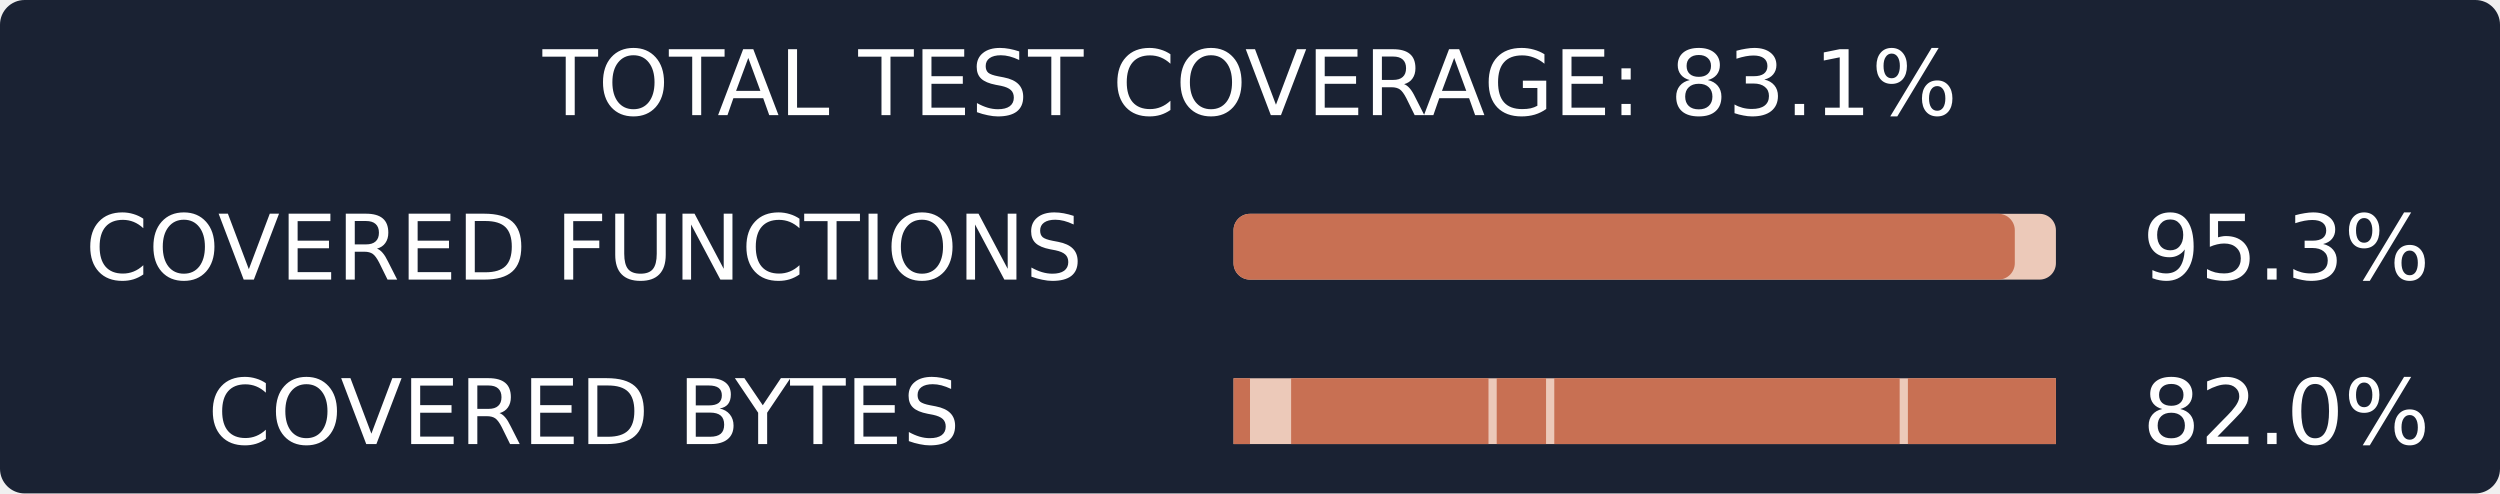
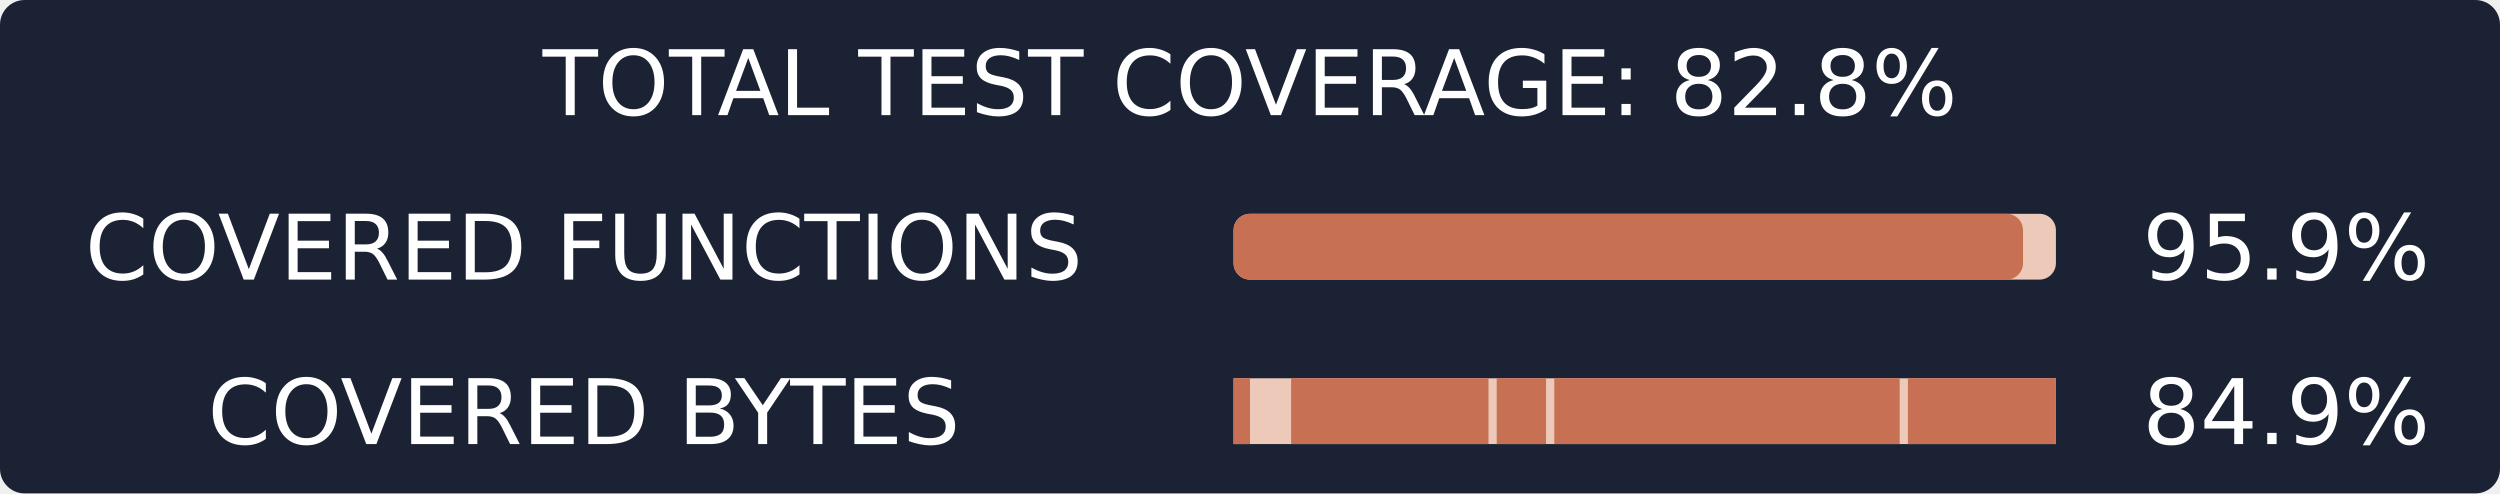
- <svg xmlns="http://www.w3.org/2000/svg" width="304" height="60" role="img" aria-label="decomp: 95.3% of functions, 82.0% of code bytes done; the total test coverage over all of them is 83.1%">
+ <svg xmlns="http://www.w3.org/2000/svg" width="304" height="60" role="img" aria-label="decomp: 95.9% of functions, 84.9% of code bytes done; the total test coverage over all of them is 82.8%">
  <clipPath id="r">
    <rect width="304" height="60" rx="3" />
  </clipPath>
  <g clip-path="url(#r)">
    <rect width="304" height="60" fill="#1a2233" />
    <rect x="150" y="26" width="100" height="8" rx="2" fill="#ecc9b9" />
-     <rect x="150" y="26" width="95" height="8" rx="2" fill="#c87053" />
+     <rect x="150" y="26" width="96" height="8" rx="2" fill="#c87053" />
    <rect x="150" y="46" width="100" height="8" fill="#ecc9b9" />
    <rect x="150" y="46" width="2" height="8" fill="#c87053" />
    <rect x="157" y="46" width="24" height="8" fill="#c87053" />
    <rect x="182" y="46" width="6" height="8" fill="#c87053" />
    <rect x="189" y="46" width="42" height="8" fill="#c87053" />
    <rect x="232" y="46" width="18" height="8" fill="#c87053" />
  </g>
  <g fill="#fff" font-family="Verdana,DejaVu Sans,sans-serif" font-size="11" text-anchor="middle">
    <text x="71" y="34">COVERED FUNCTIONS</text>
    <text x="71" y="54">COVERED BYTES</text>
-     <text x="278" y="34">95.3%</text>
-     <text x="278" y="54">82.0%</text>
-     <text x="152" y="14">TOTAL TEST COVERAGE: 83.1%</text>
+     <text x="278" y="34">95.9%</text>
+     <text x="278" y="54">84.9%</text>
+     <text x="152" y="14">TOTAL TEST COVERAGE: 82.8%</text>
  </g>
</svg>
